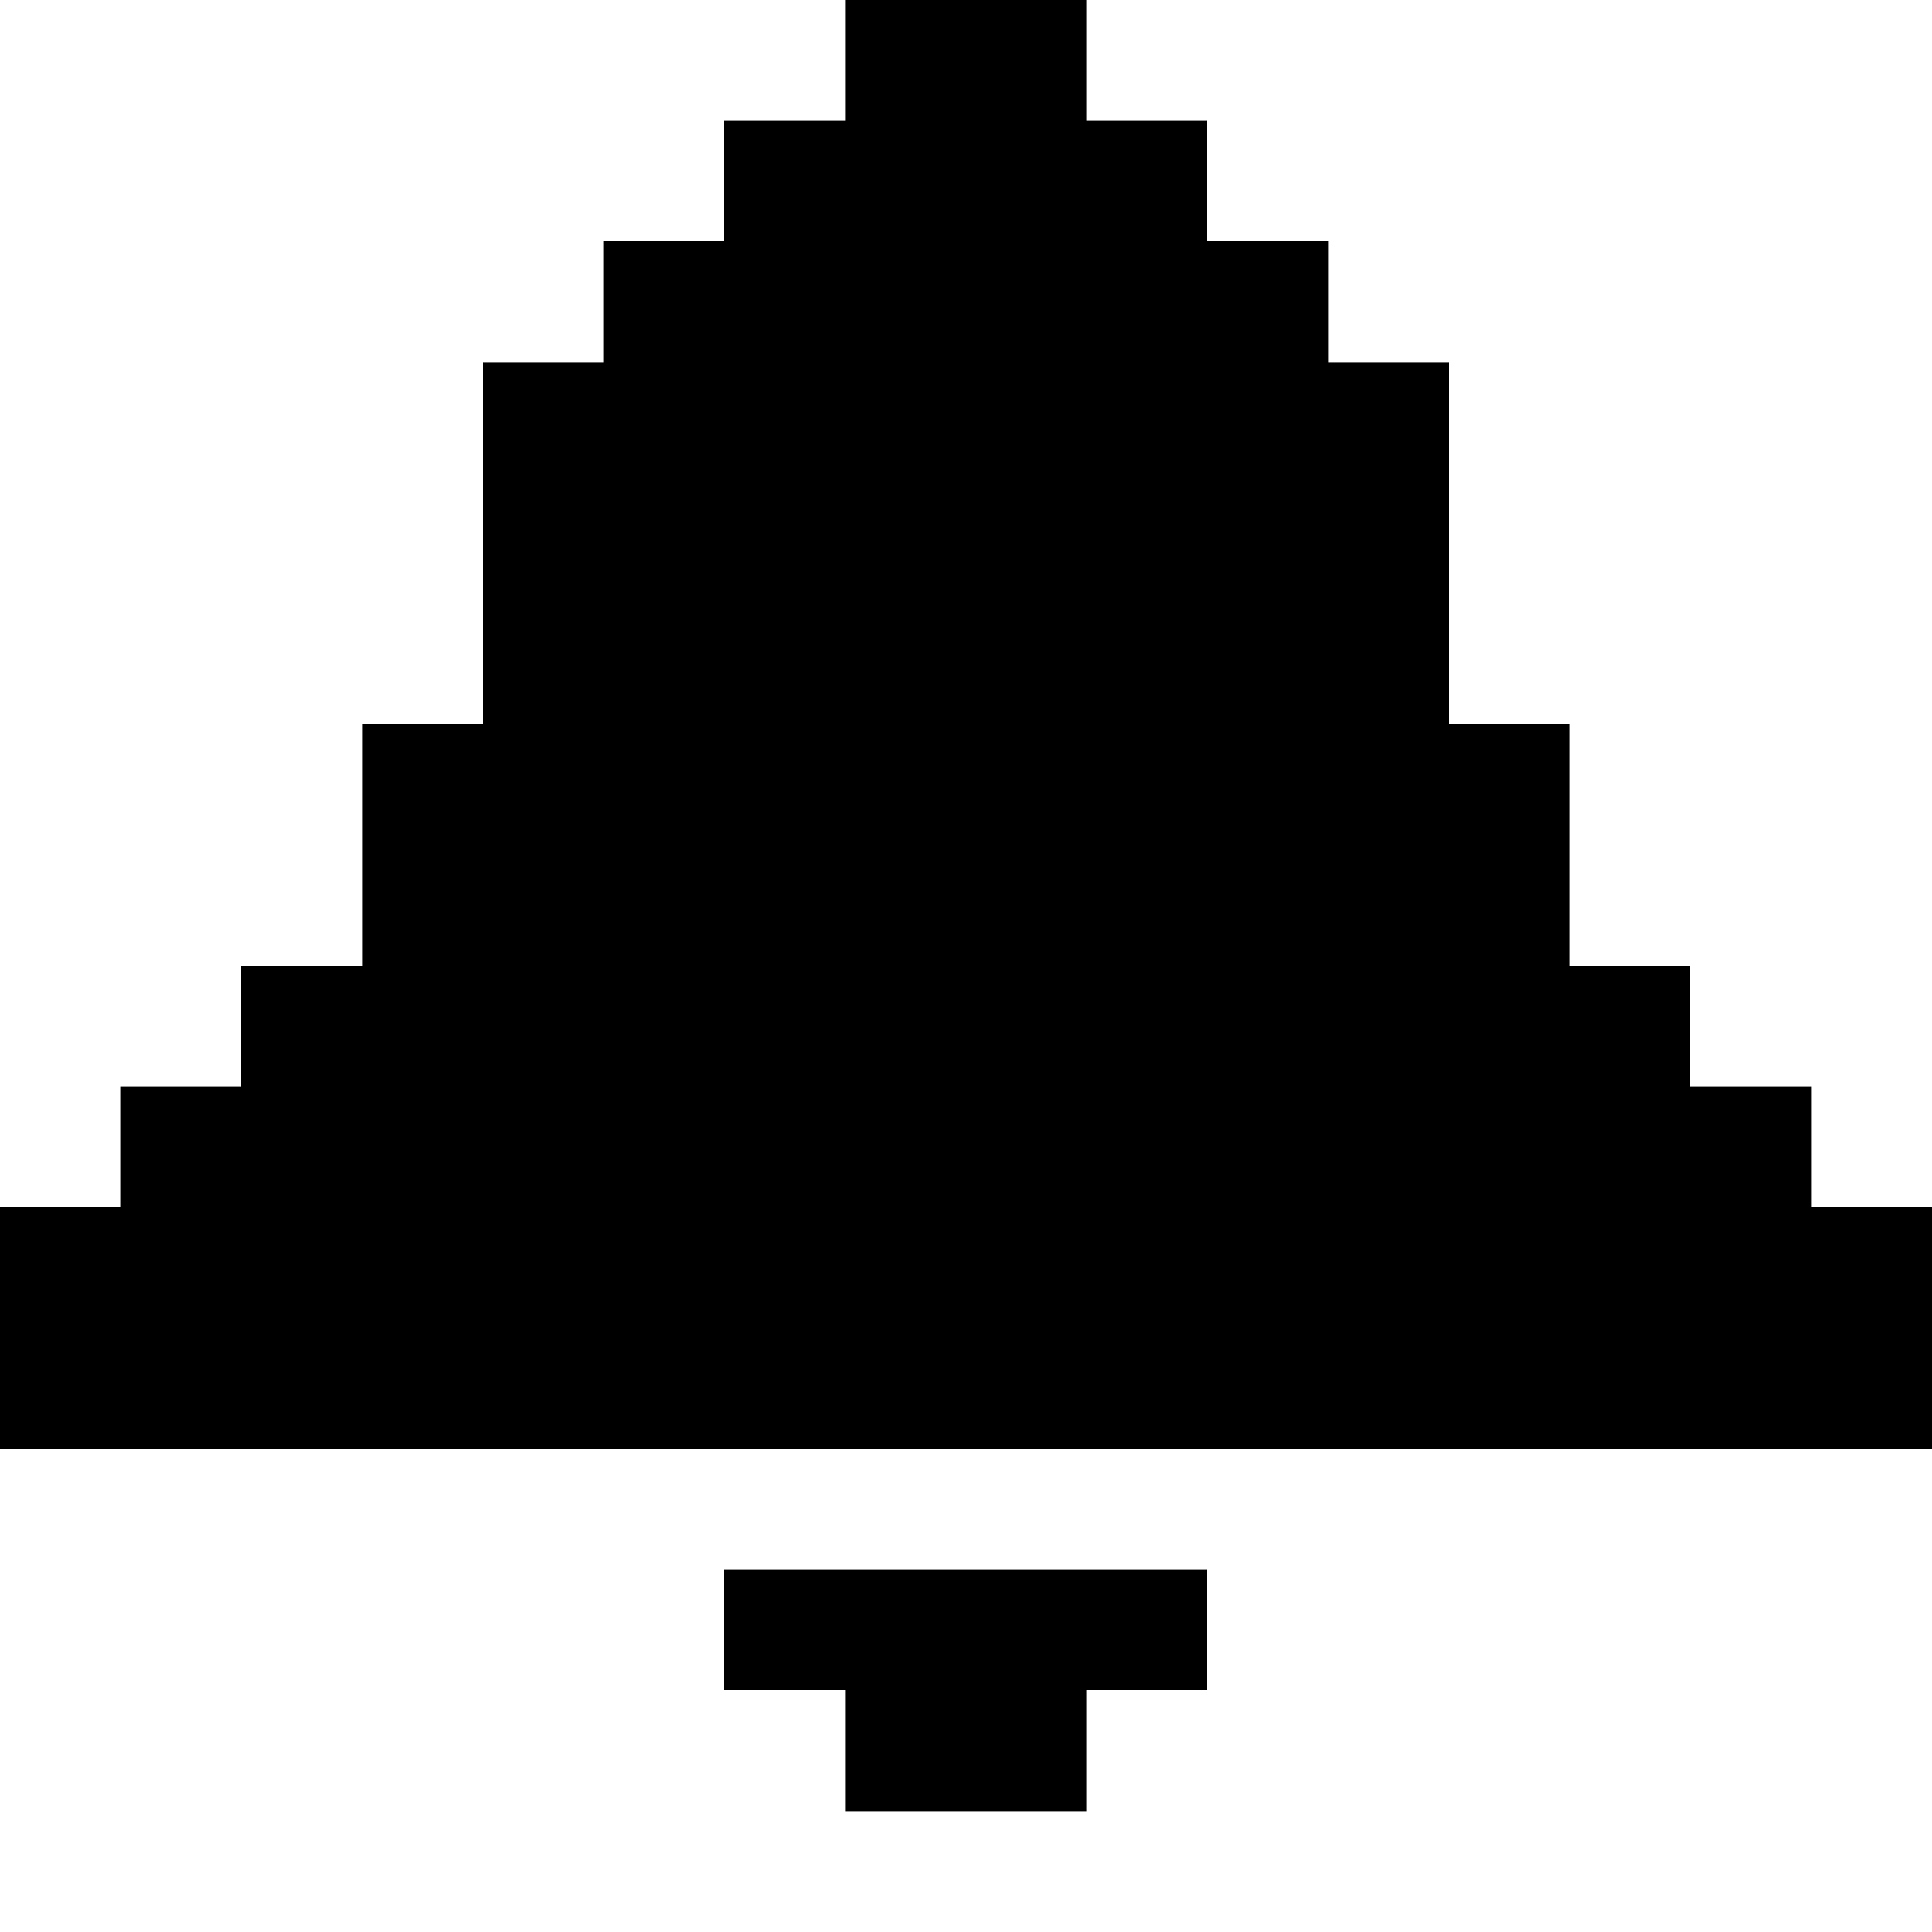
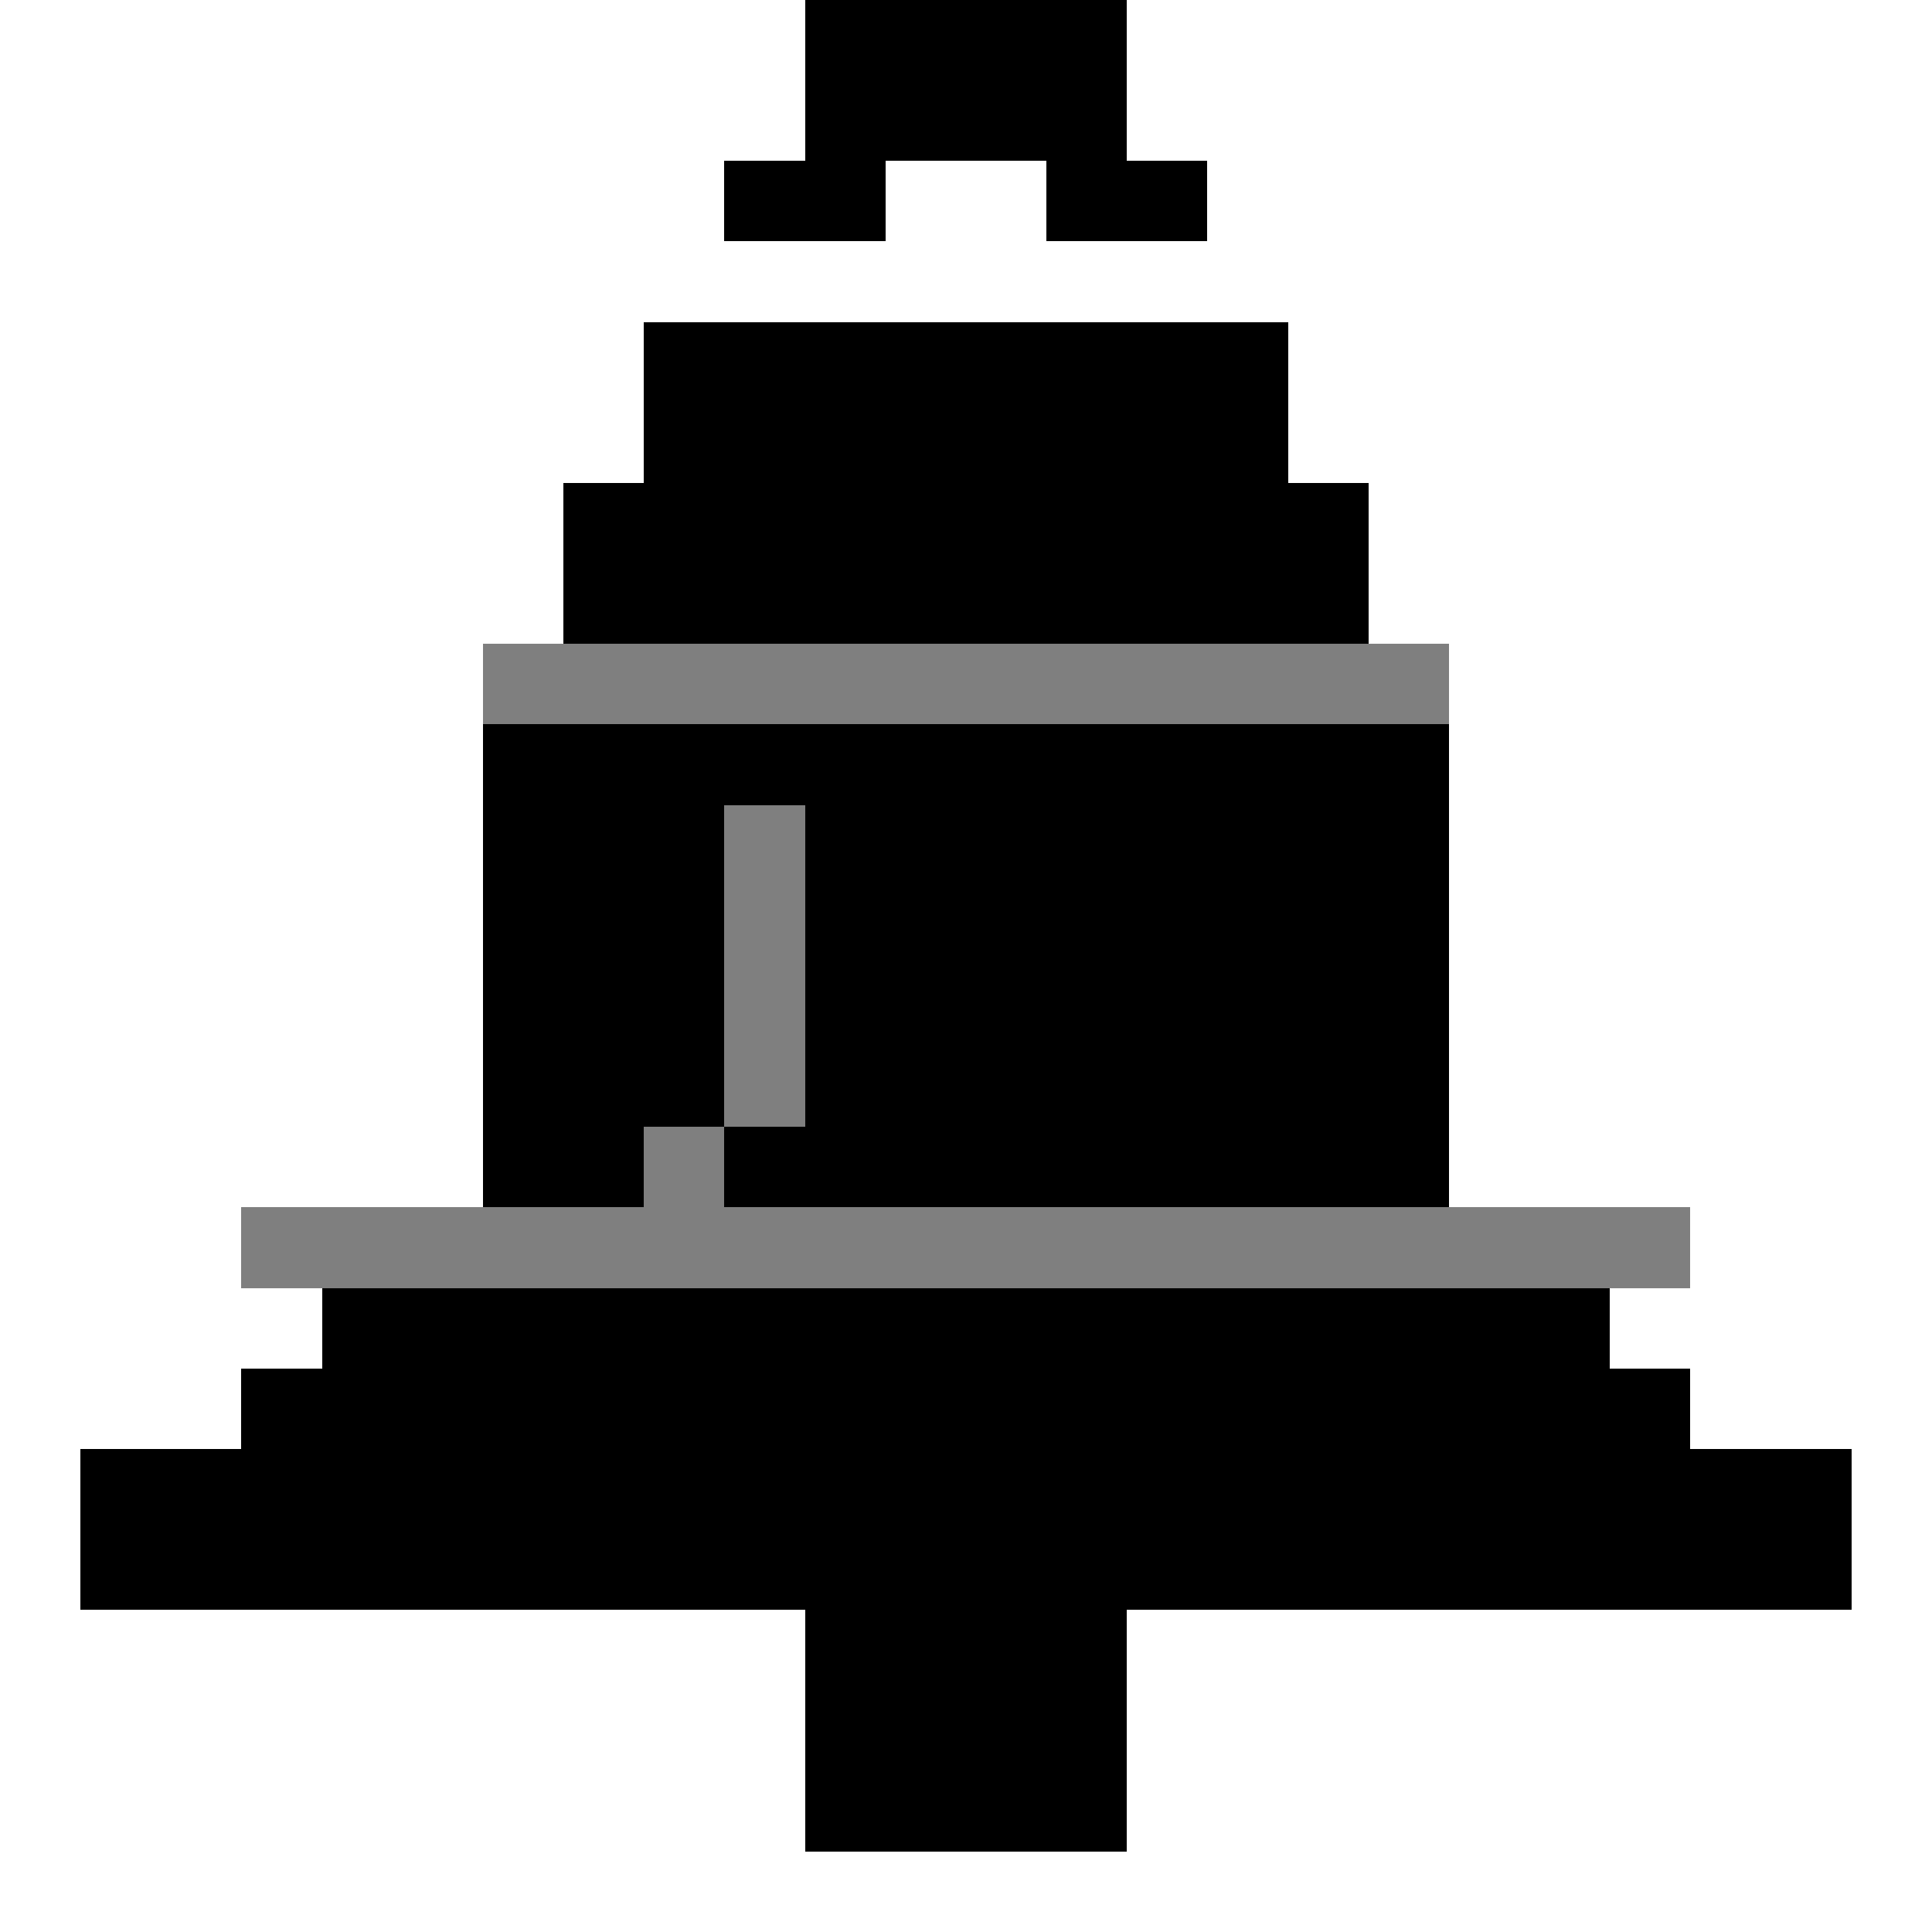
- <svg xmlns="http://www.w3.org/2000/svg" width="16" height="16" viewBox="0 0 16 16" shape-rendering="crispEdges">
-   <path fill="currentColor" d="M7 0h2v1h-2zM6 1h4v1h-4zM5 2h6v1h-6zM4 3h8v1h-8zM4 4h8v1h-8zM4 5h8v1h-8zM3 6h10v1h-10zM3 7h10v1h-10zM2 8h12v1h-12zM1 9h14v1h-14zM0 10h16v1h-16zM0 11h16v1h-16zM6 13h4v1h-4zM7 14h2v1h-2z" />
+ <svg xmlns="http://www.w3.org/2000/svg" width="24" height="24" viewBox="0 0 24 24" shape-rendering="crispEdges">
+   <path fill="currentColor" d="M10 0h4v1h-4zM10 1h4v1h-4zM9 2h2v1h-2zM13 2h2v1h-2zM8 4h8v1h-8zM8 5h8v1h-8zM7 6h10v1h-10zM7 7h10v1h-10zM6 9h12v1h-12zM6 10h3v1h-3zM10 10h8v1h-8zM6 11h3v1h-3zM10 11h8v1h-8zM6 12h3v1h-3zM10 12h8v1h-8zM6 13h3v1h-3zM10 13h8v1h-8zM6 14h2v1h-2zM9 14h9v1h-9zM4 16h16v1h-16zM3 17h18v1h-18zM1 18h22v1h-22zM1 19h22v1h-22zM10 20h4v1h-4zM10 21h4v1h-4zM10 22h4v1h-4z" />
+   <path fill="currentColor" fill-opacity="0.5" d="M6 8h12v1h-12zM9 10h1v1h-1zM9 11h1v1h-1zM9 12h1v1h-1zM9 13h1v1h-1zM8 14h1v1h-1zM3 15h18v1h-18z" />
</svg>
